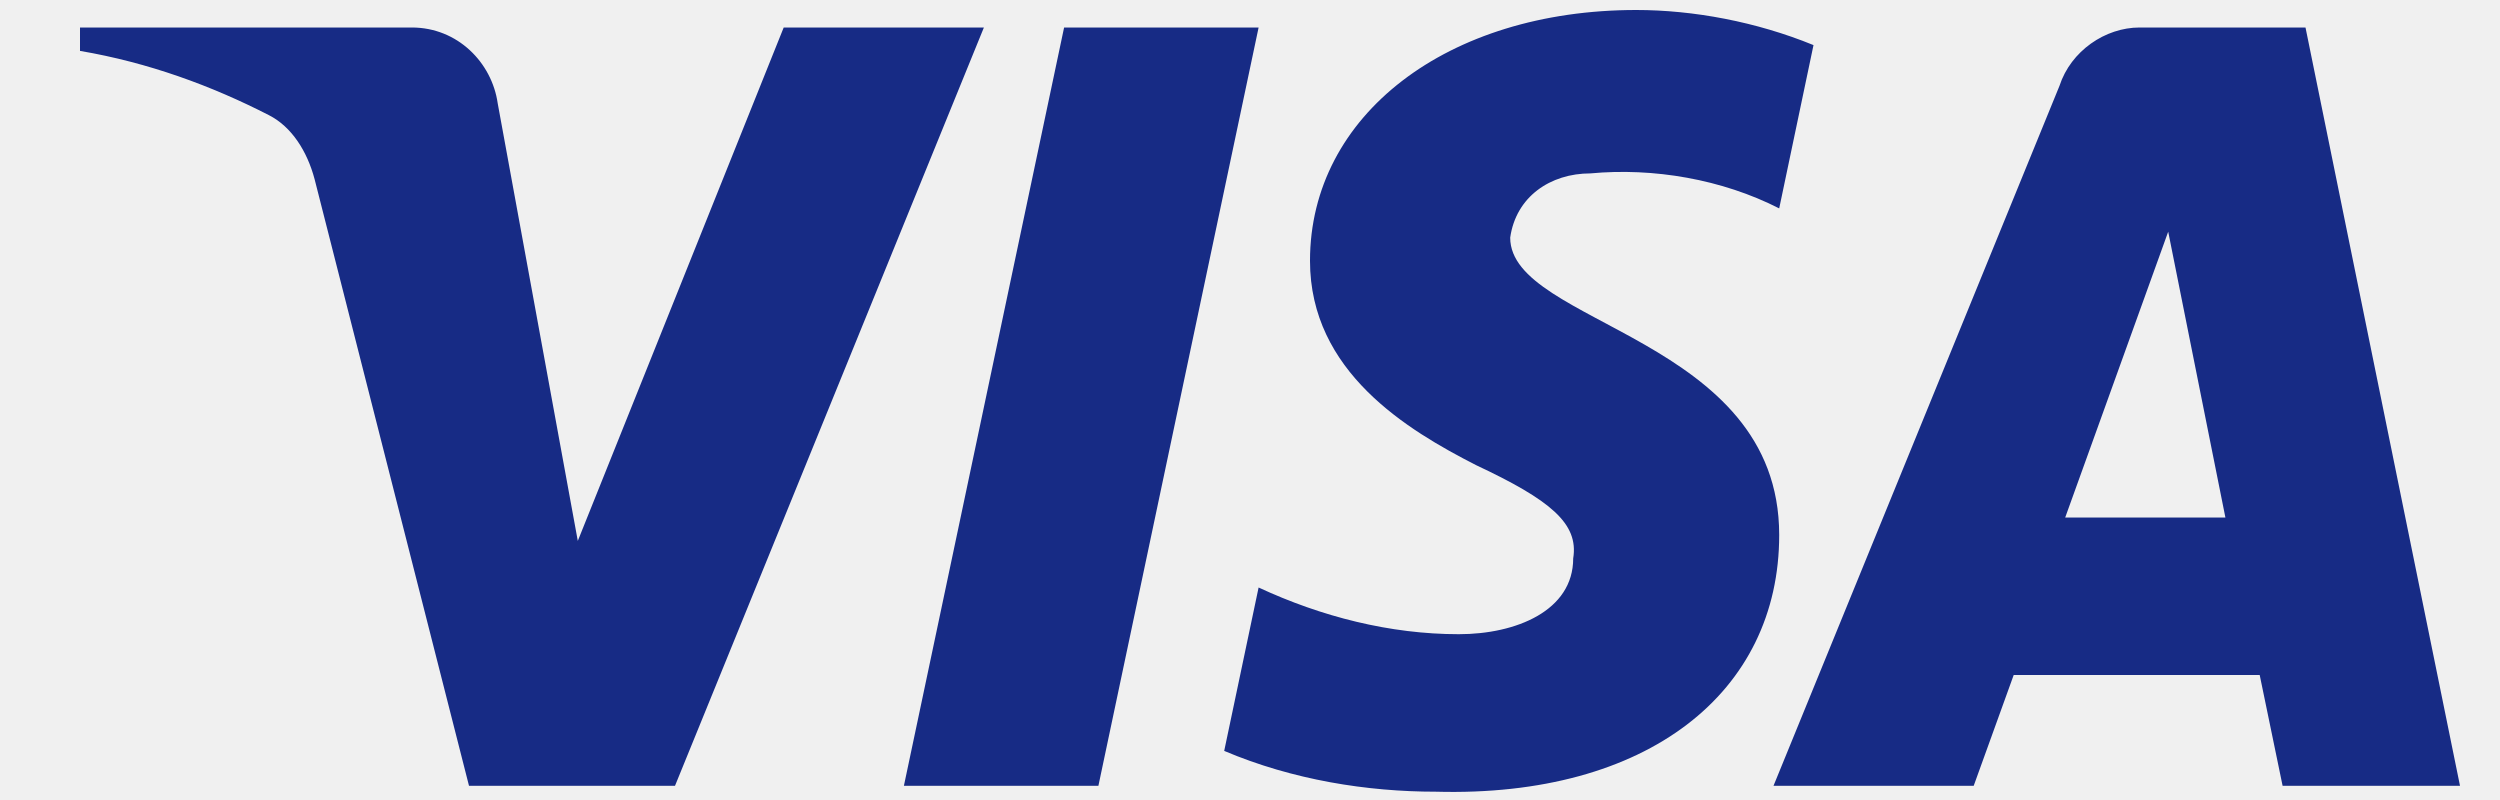
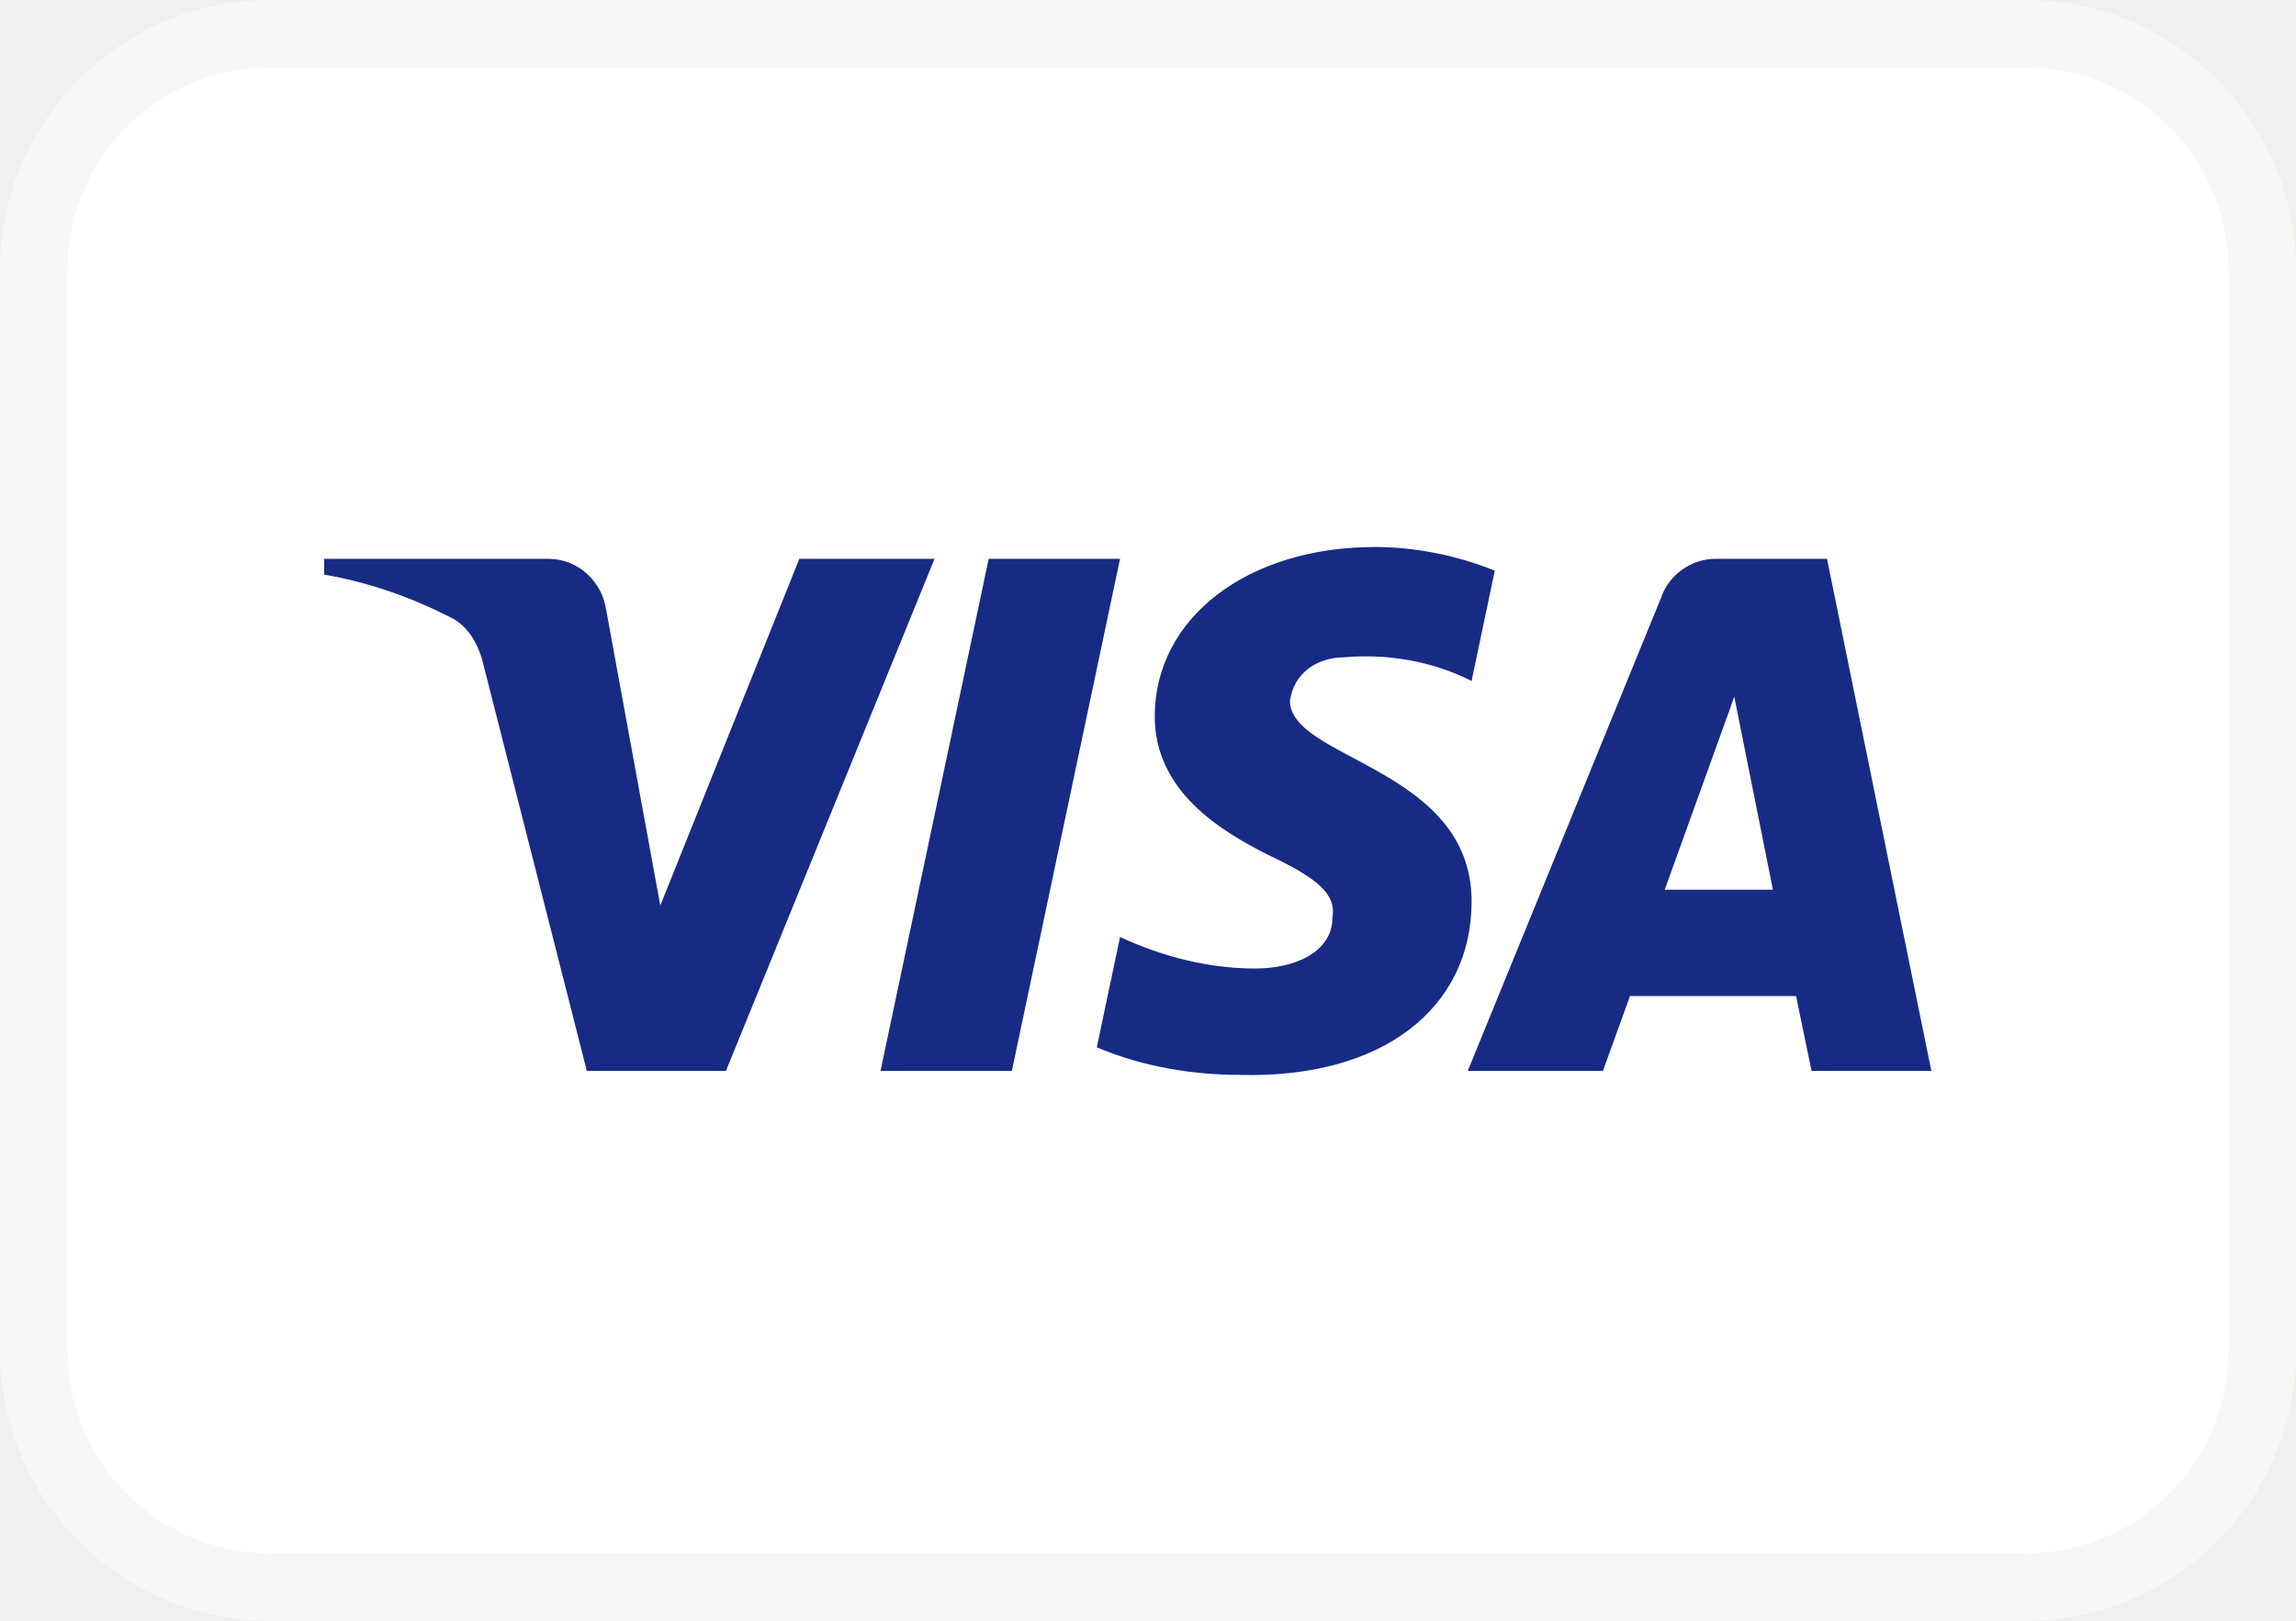
- <svg xmlns="http://www.w3.org/2000/svg" width="25" height="8" viewBox="0 0 25 8" fill="none">
-   <path fill-rule="evenodd" clip-rule="evenodd" d="M6.75 7.858H4.69L3.146 1.792C3.072 1.513 2.917 1.267 2.688 1.151C2.116 0.858 1.487 0.626 0.8 0.509V0.275H4.118C4.576 0.275 4.919 0.626 4.977 1.033L5.778 5.409L7.837 0.275H9.839L6.75 7.858ZM10.984 7.858H9.039L10.641 0.275H12.586L10.984 7.858ZM15.102 2.376C15.16 1.967 15.503 1.734 15.904 1.734C16.534 1.675 17.22 1.792 17.792 2.084L18.135 0.451C17.563 0.217 16.933 0.1 16.362 0.1C14.474 0.1 13.1 1.151 13.1 2.608C13.1 3.717 14.073 4.3 14.76 4.651C15.503 5 15.789 5.234 15.732 5.584C15.732 6.108 15.16 6.342 14.588 6.342C13.901 6.342 13.214 6.167 12.586 5.875L12.242 7.509C12.929 7.8 13.672 7.917 14.359 7.917C16.476 7.975 17.792 6.925 17.792 5.35C17.792 3.367 15.102 3.25 15.102 2.376ZM24.6 7.858L23.055 0.275H21.396C21.053 0.275 20.709 0.509 20.595 0.858L17.735 7.858H19.737L20.137 6.75H22.597L22.826 7.858H24.6ZM21.682 2.317L22.254 5.175H20.652L21.682 2.317Z" fill="#172B85" />
+ <svg xmlns="http://www.w3.org/2000/svg" width="34" height="24" viewBox="0 0 34 24" fill="none">
+   <rect x="0.5" y="0.5" width="33" height="23" rx="3.5" fill="white" />
+   <rect x="0.5" y="0.5" width="33" height="23" rx="3.5" stroke="#F9F7F6" />
+   <path fill-rule="evenodd" clip-rule="evenodd" d="M10.75 15.858H8.69L7.146 9.792C7.072 9.513 6.917 9.267 6.688 9.15C6.116 8.858 5.487 8.626 4.8 8.509V8.275H8.118C8.576 8.275 8.919 8.626 8.977 9.033L9.778 13.409L11.837 8.275H13.839L10.75 15.858ZM14.984 15.858H13.039L14.641 8.275H16.586L14.984 15.858ZM19.102 10.376C19.16 9.967 19.503 9.734 19.904 9.734C20.534 9.675 21.22 9.792 21.792 10.084L22.135 8.451C21.563 8.217 20.933 8.1 20.362 8.1C18.474 8.1 17.1 9.15 17.1 10.608C17.1 11.717 18.073 12.3 18.76 12.65C19.503 13 19.789 13.234 19.732 13.584C19.732 14.108 19.16 14.342 18.588 14.342C17.901 14.342 17.215 14.167 16.586 13.875L16.242 15.509C16.929 15.8 17.672 15.917 18.359 15.917C20.476 15.975 21.792 14.925 21.792 13.35C21.792 11.367 19.102 11.25 19.102 10.376ZM28.6 15.858L27.055 8.275H25.396C25.053 8.275 24.709 8.509 24.595 8.858L21.735 15.858H23.737L24.137 14.75H26.597L26.826 15.858H28.6ZM25.682 10.317L26.254 13.175H24.652L25.682 10.317Z" fill="#172B85" />
</svg>
